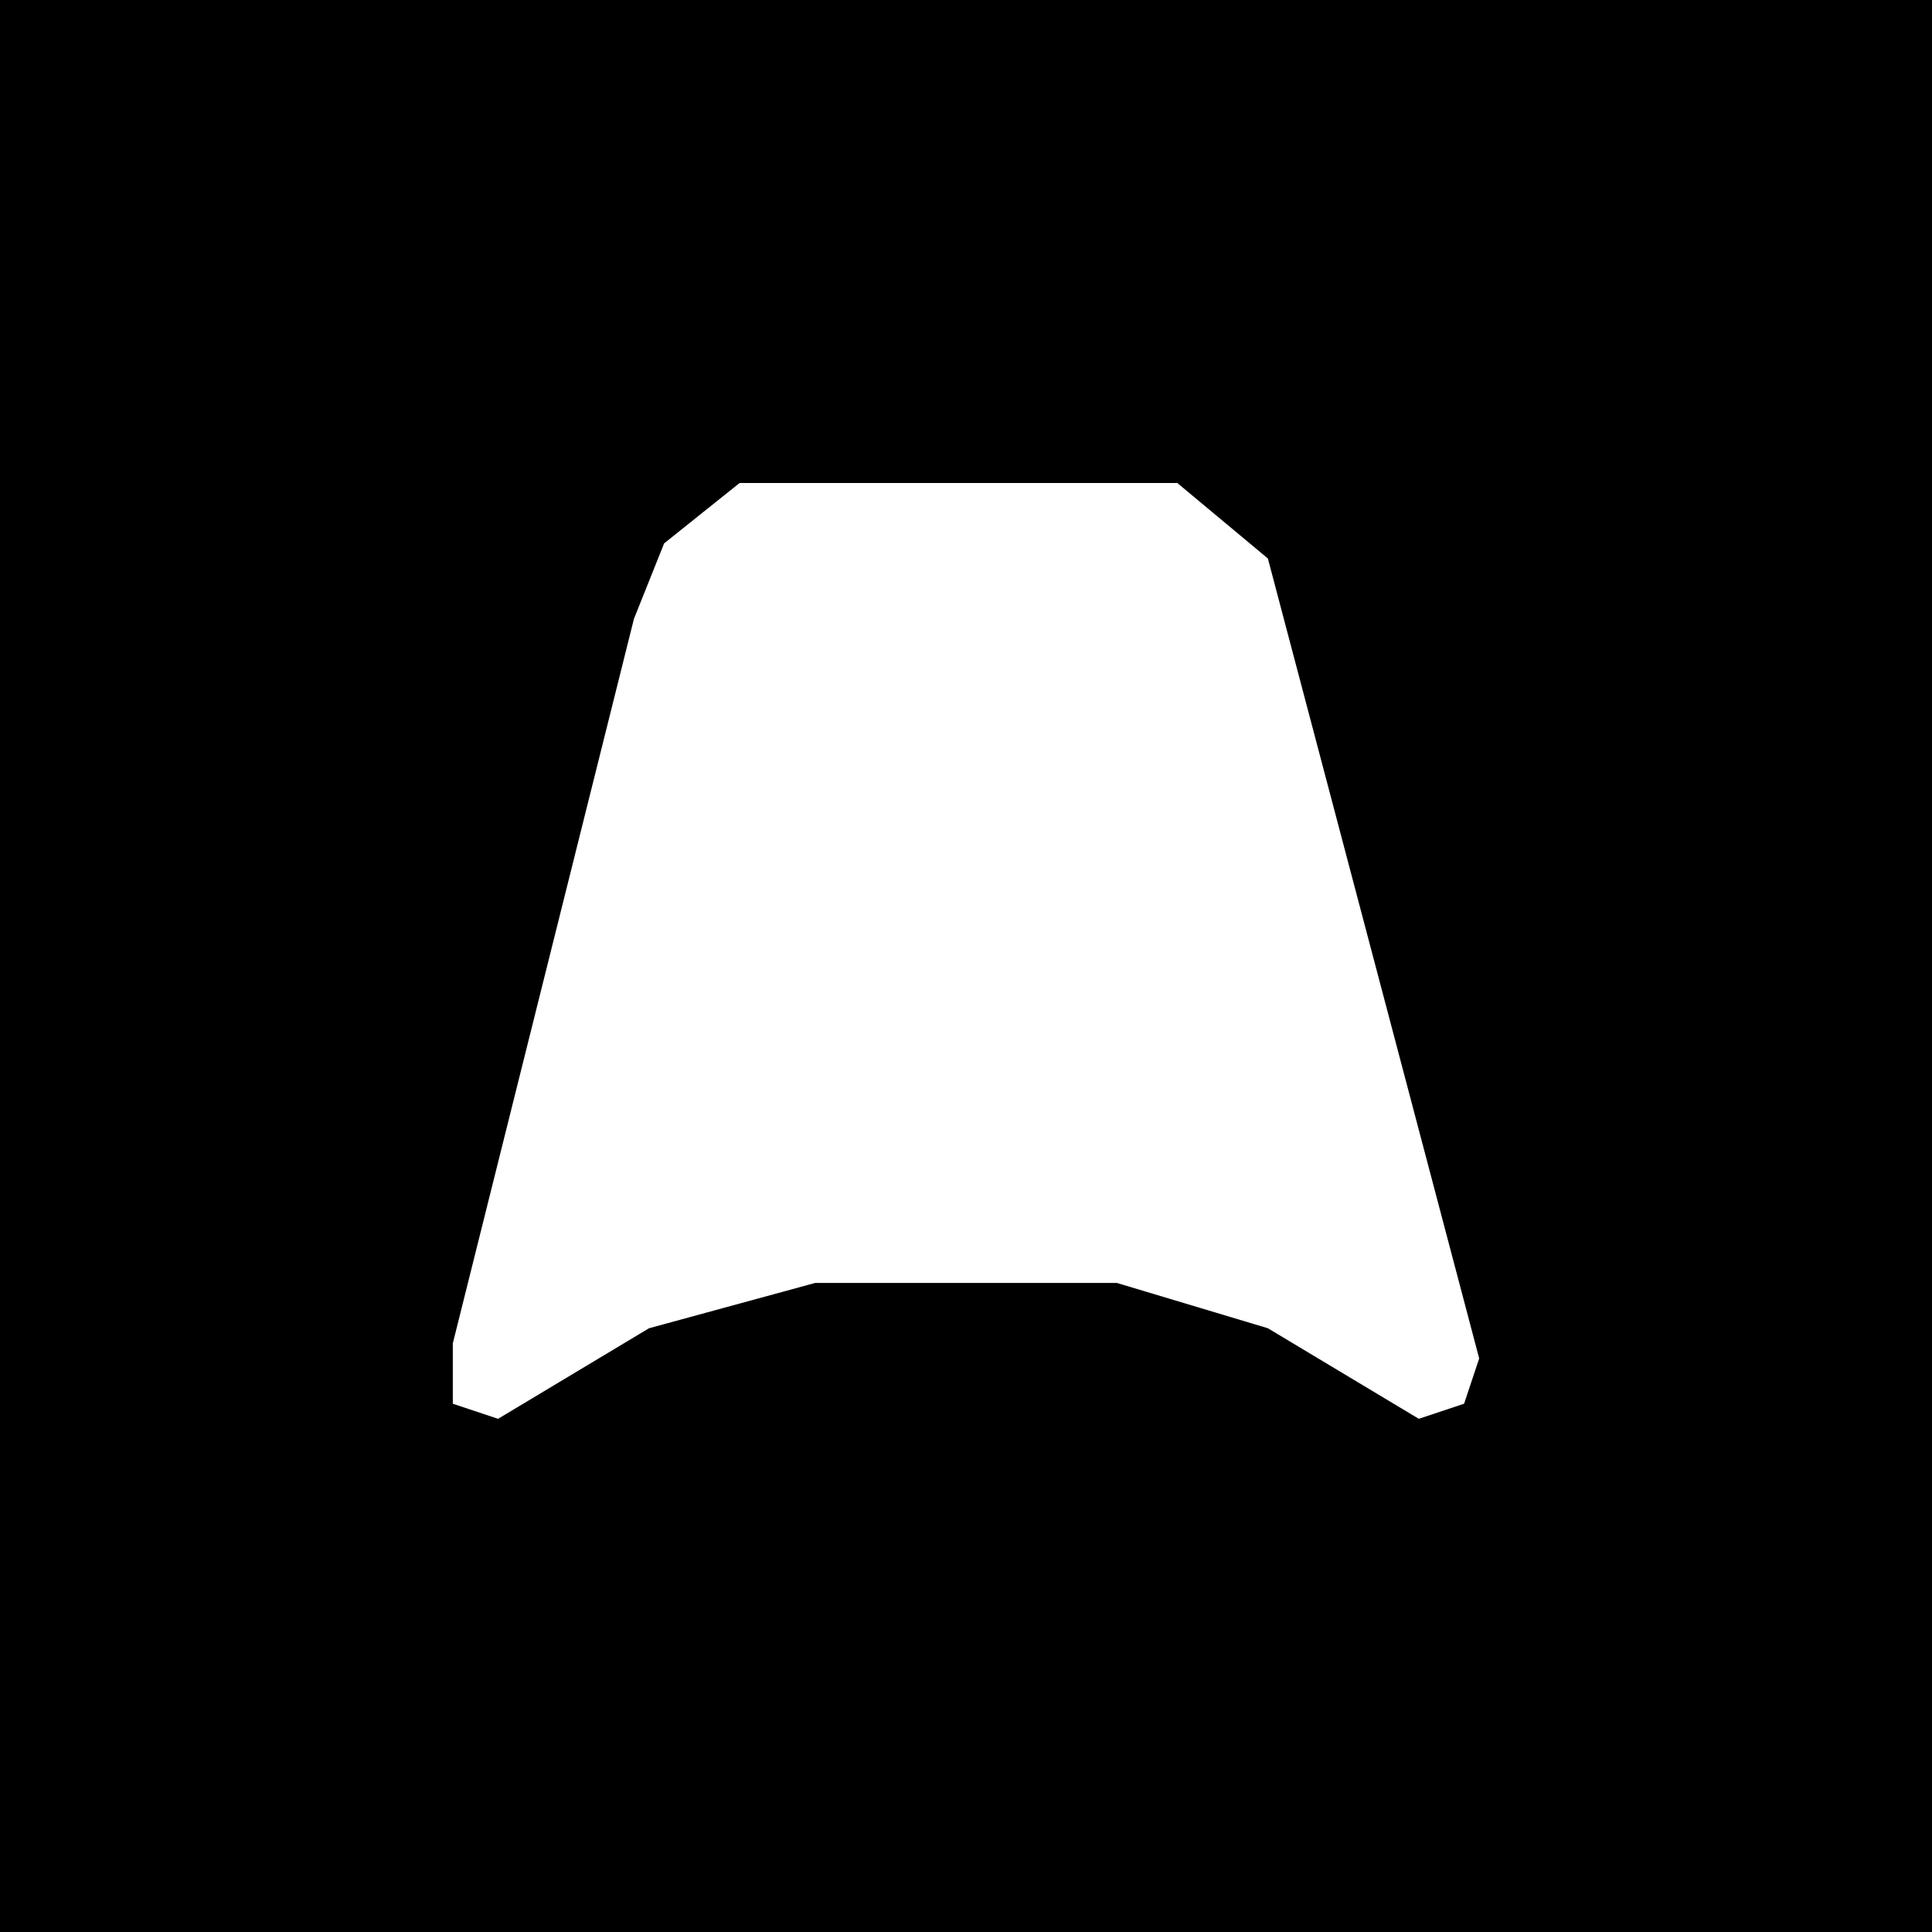
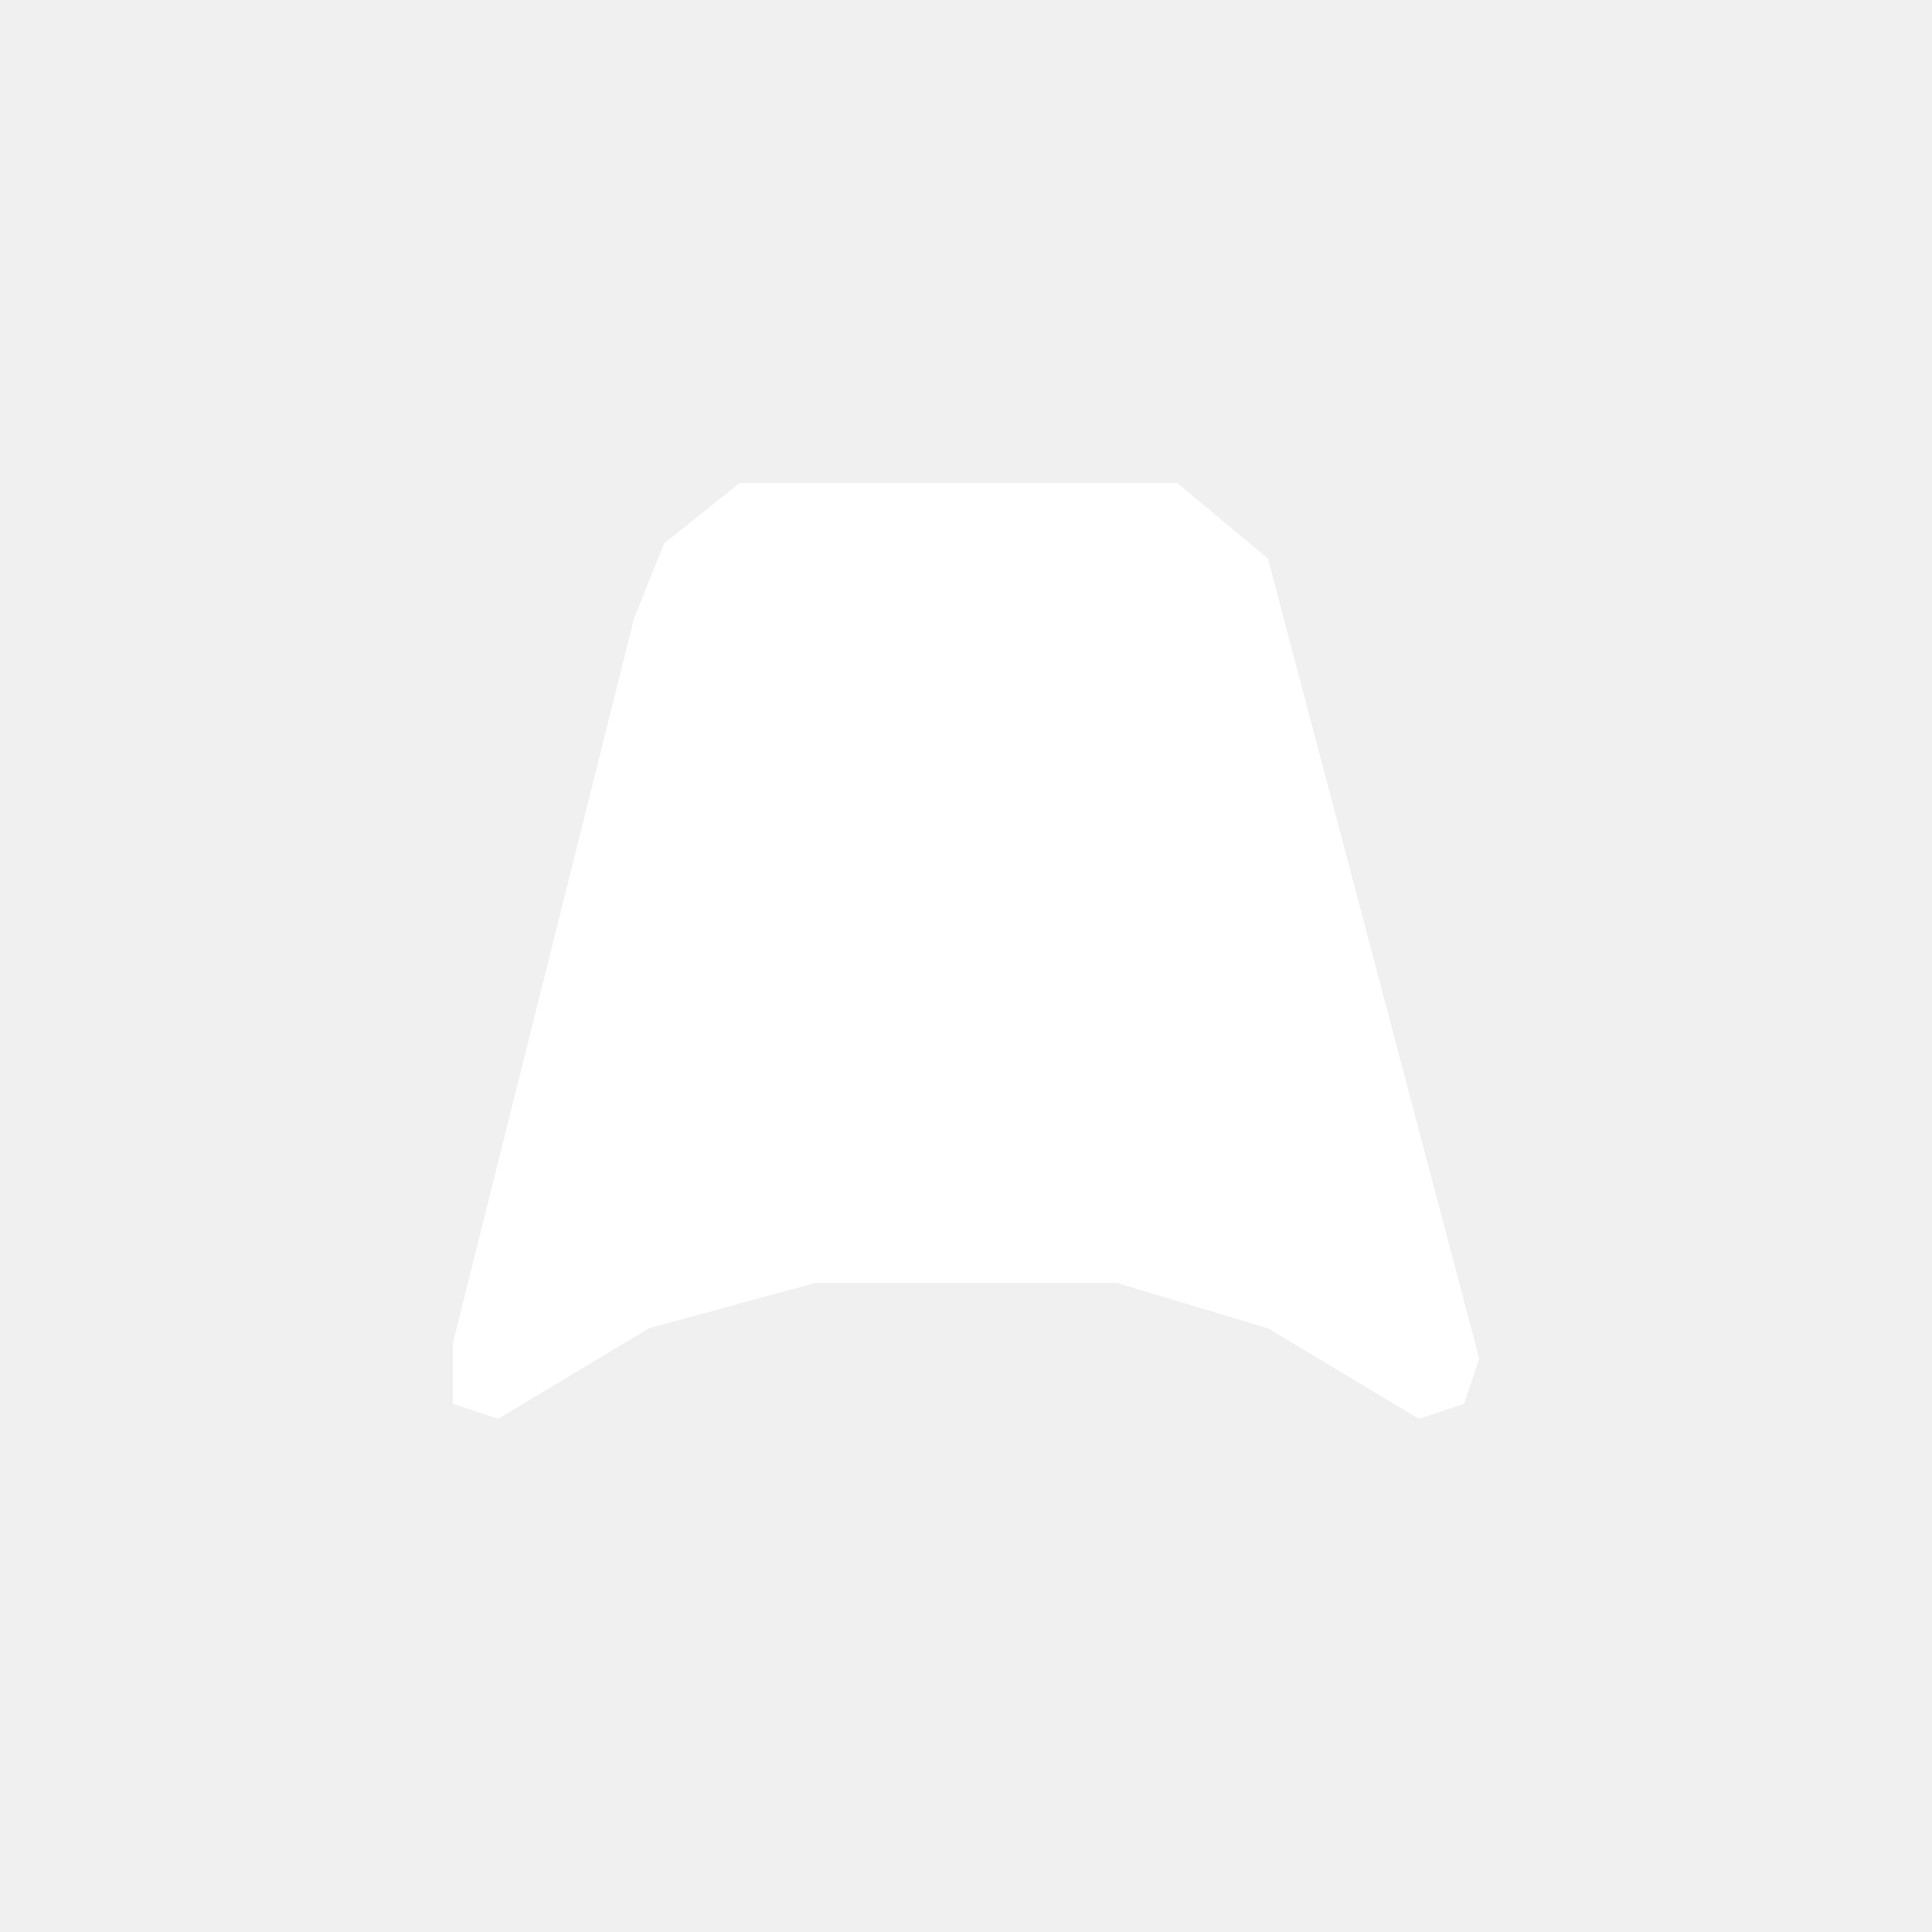
<svg xmlns="http://www.w3.org/2000/svg" width="128" height="128" viewBox="0 0 128 128" shape-rendering="geometricPrecision">
-   <rect width="128" height="128" fill="#000" />
  <path d="M 44 36 L 42 41 L 30 89 L 30 93 L 33 94 L 43 88 L 54 85 L 74 85 L 84 88 L 94 94 L 97 93 L 98 90 L 84 37 L 78 32 L 49 32 Z" fill="#fff" fill-rule="evenodd" />
</svg>
